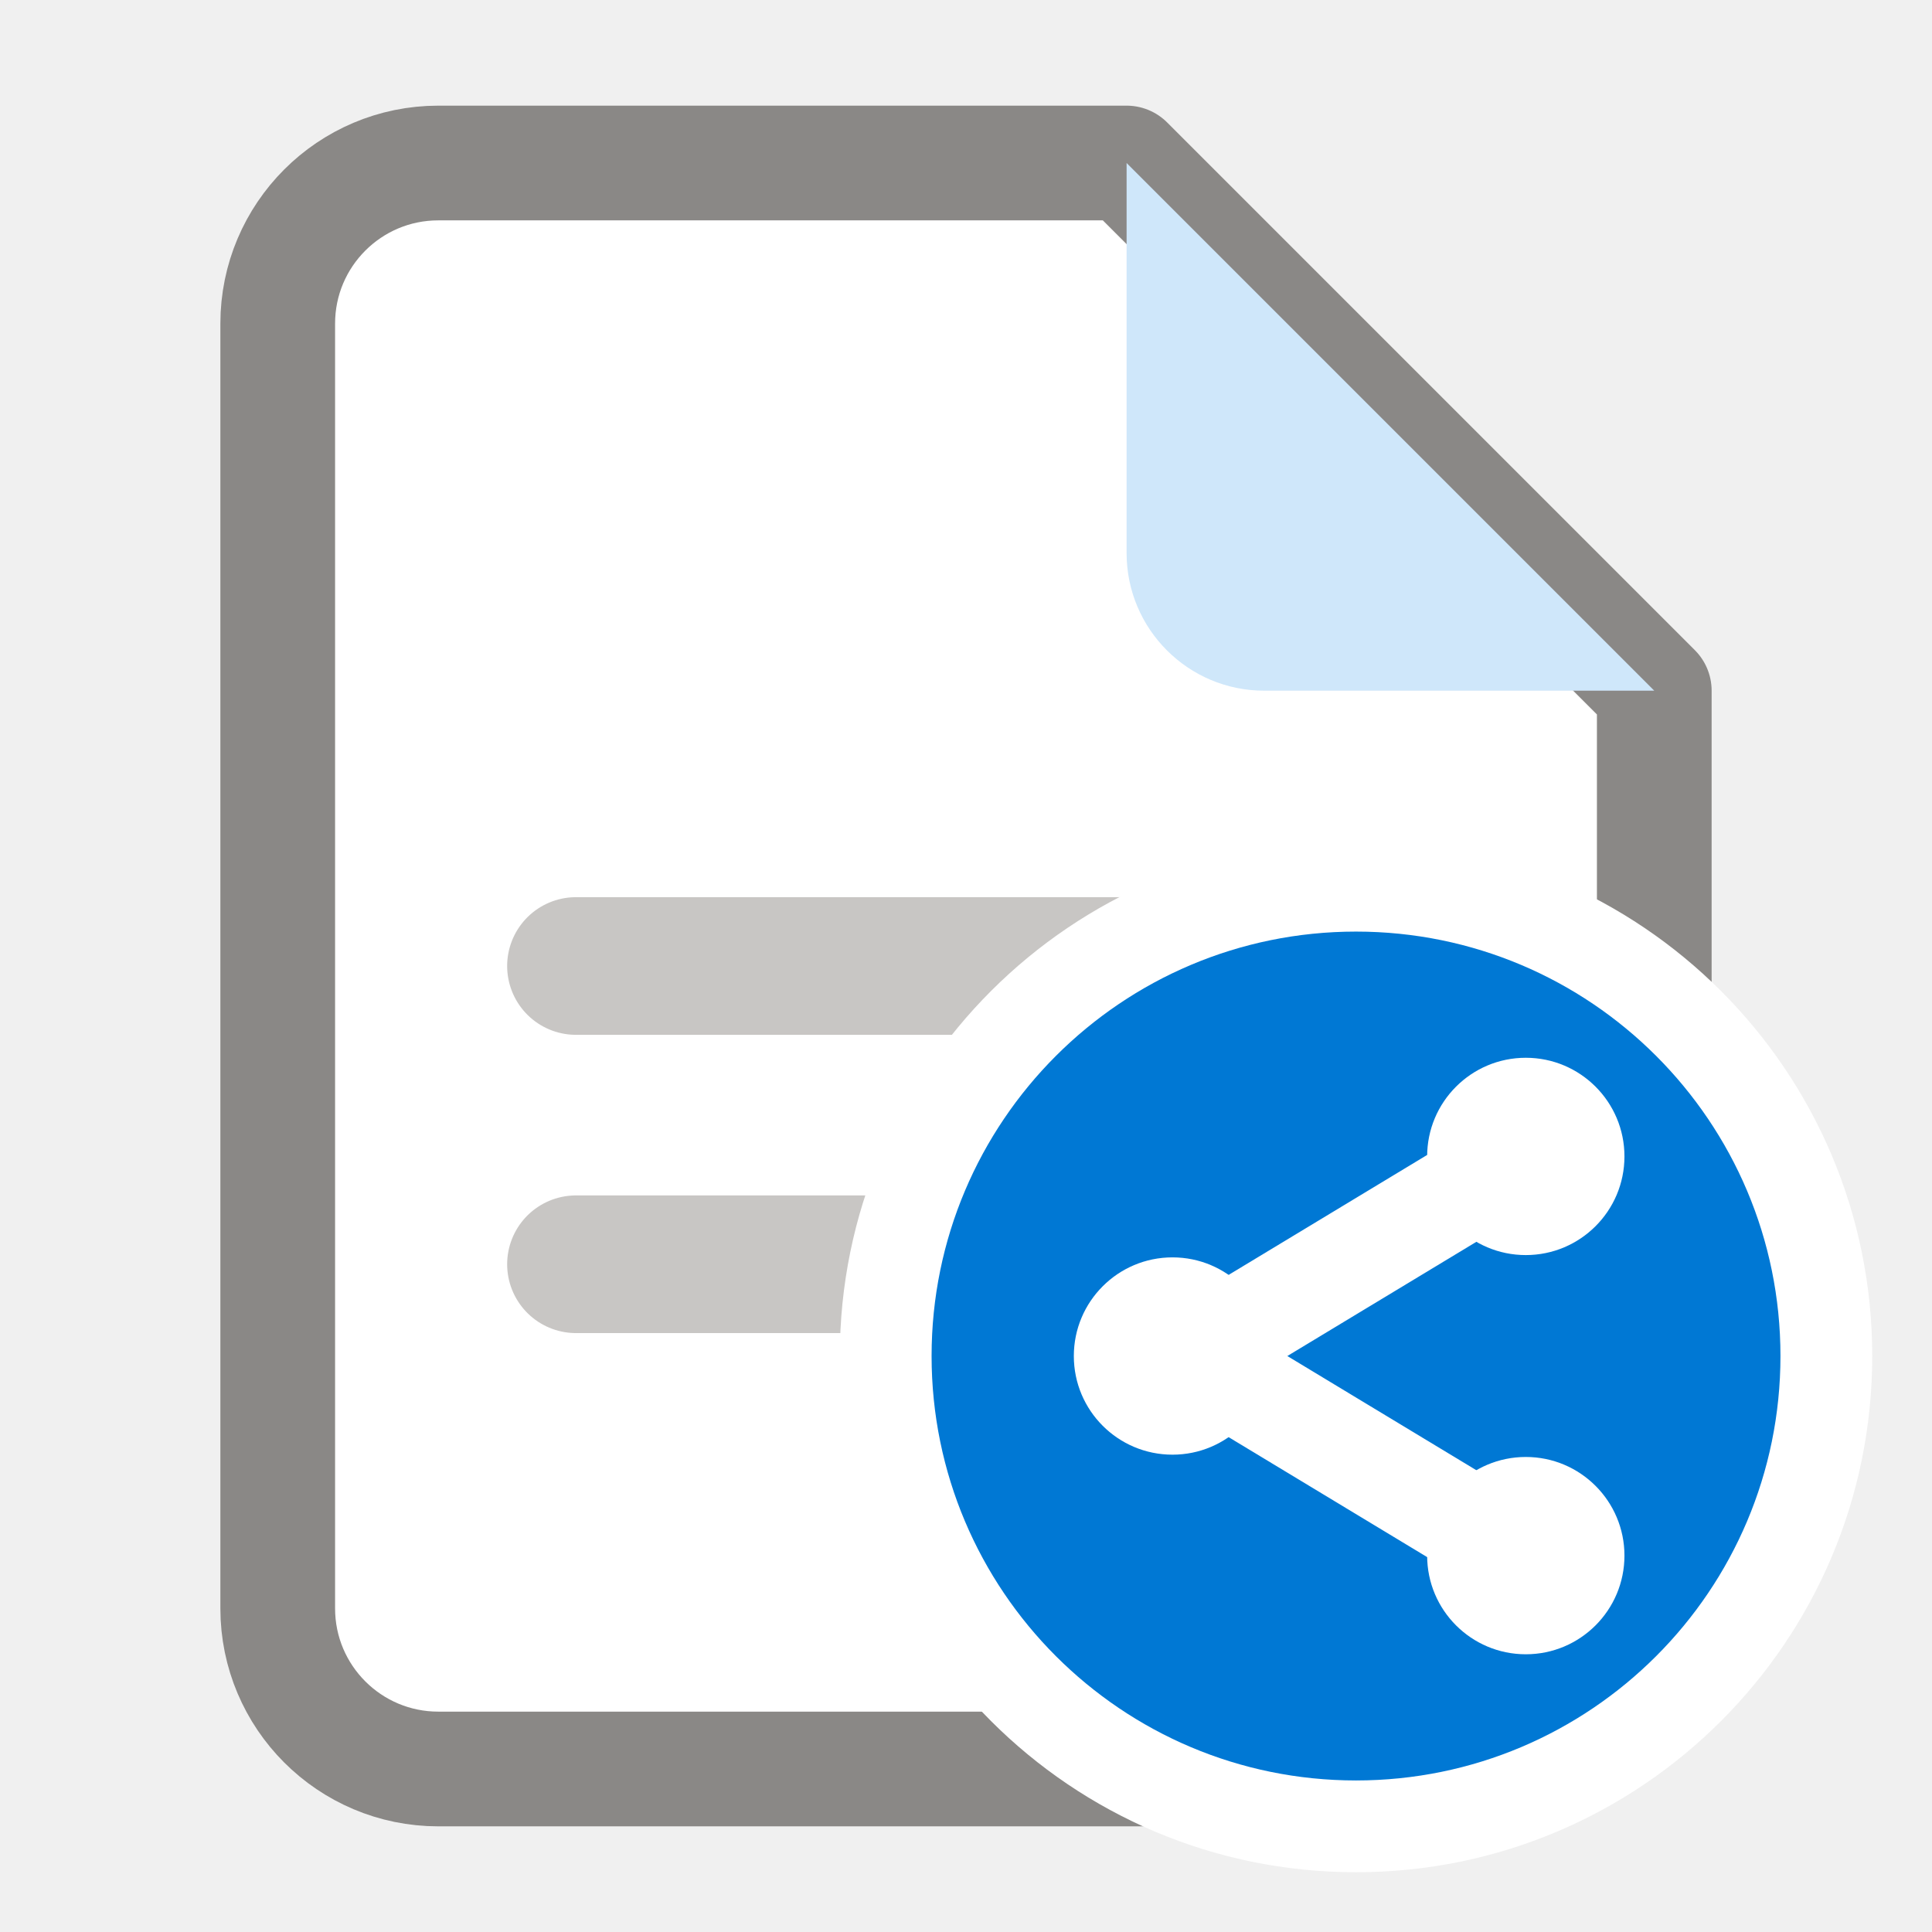
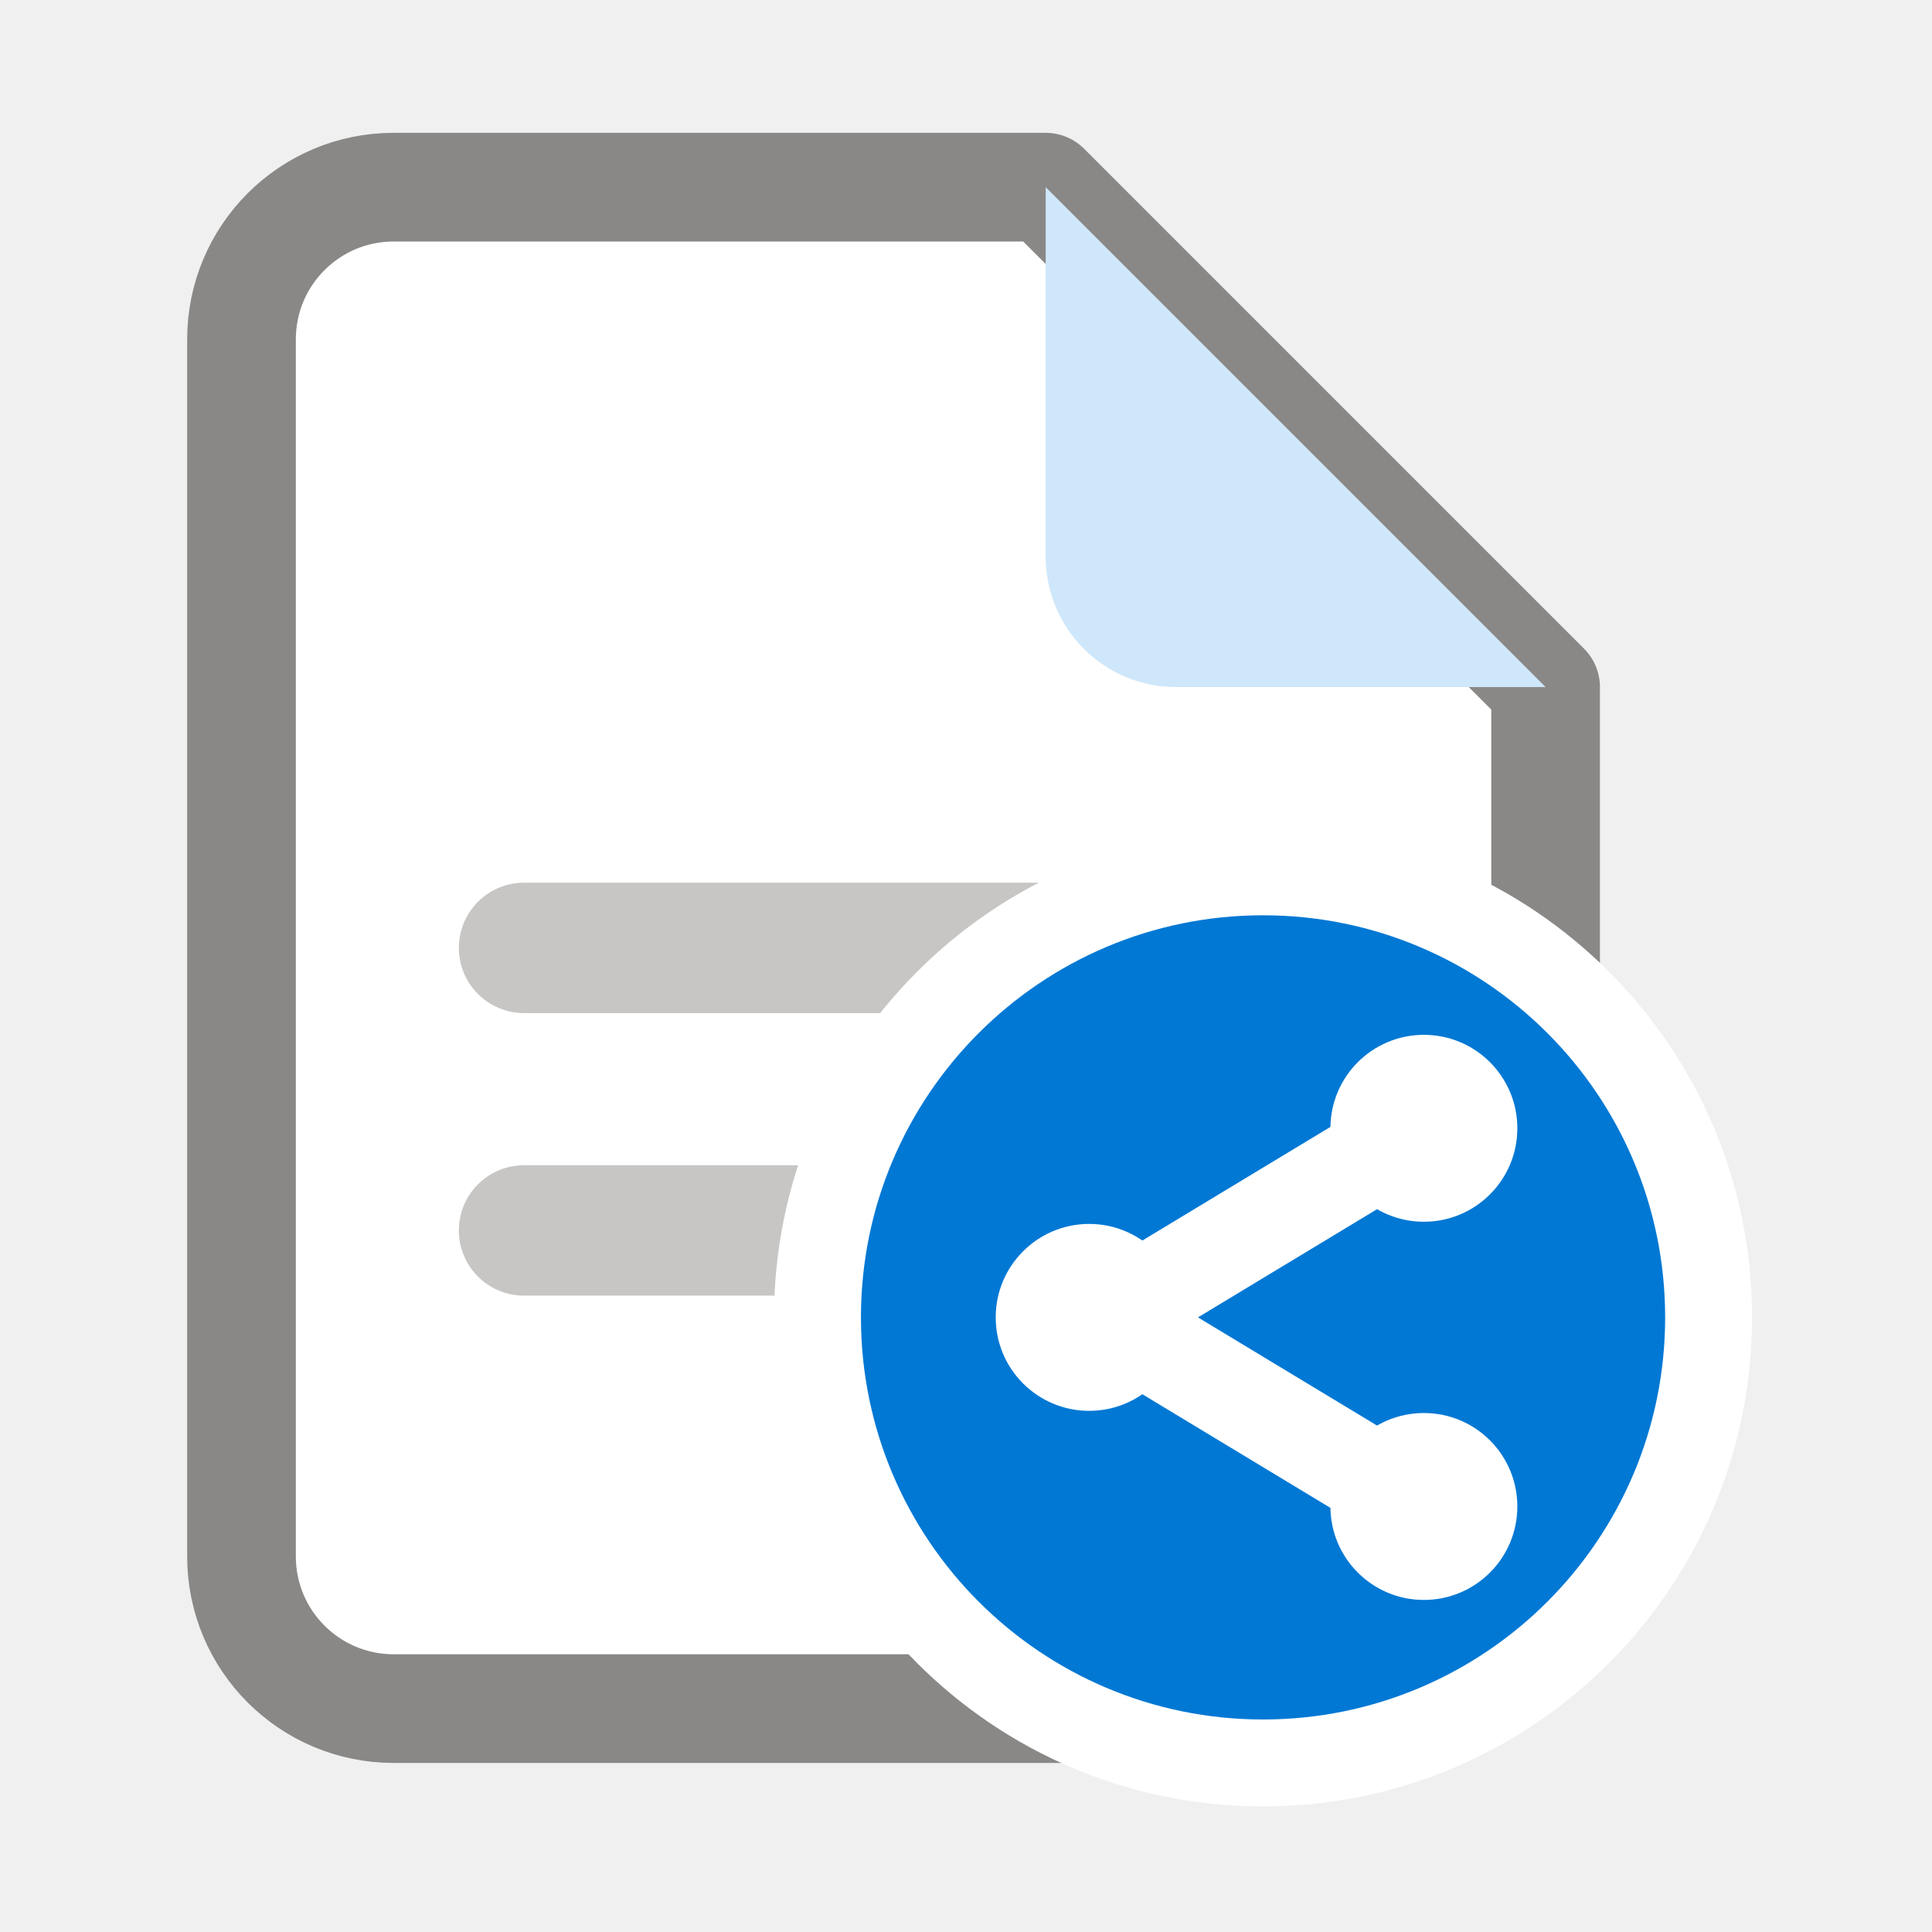
<svg xmlns="http://www.w3.org/2000/svg" width="16" height="16" viewBox="0 0 16 16">
-   <g transform="translate(0.4 0.4) scale(0.95)">
+   <g transform="translate(0.2 0.65) scale(0.9)">
    <path d="M2 2.4A1.4 1.4 0 0 1 3.4 1h6L14 5.6V13.6A1.4 1.4 0 0 1 12.6 15H3.4A1.4 1.4 0 0 1 2 13.6Z" fill="#ffffff" stroke="#8a8886" stroke-width="1" stroke-linecap="round" stroke-linejoin="round" />
    <path d="M9.4 1 14 5.6h-3.4a1.2 1.2 0 0 1-1.2-1.2Z" fill="#cfe7fa" />
    <path d="M4.6 8h6.8M4.6 10.6h6.8" fill="none" stroke="#c8c6c4" stroke-width="1.2" stroke-linecap="round" stroke-linejoin="round" />
    <circle cx="11.4" cy="11.4" r="4.5" fill="#ffffff" />
    <circle cx="11.4" cy="11.4" r="3.7" fill="#0078d4" />
    <path d="M9.96 11.4L12.84 9.66M9.96 11.4L12.84 13.14" fill="none" stroke="#ffffff" stroke-width="0.87" stroke-linecap="round" stroke-linejoin="round" />
    <circle cx="12.88" cy="9.66" r="0.86" fill="#ffffff" />
    <circle cx="12.88" cy="13.14" r="0.86" fill="#ffffff" />
    <circle cx="9.8" cy="11.4" r="0.86" fill="#ffffff" />
  </g>
</svg>
